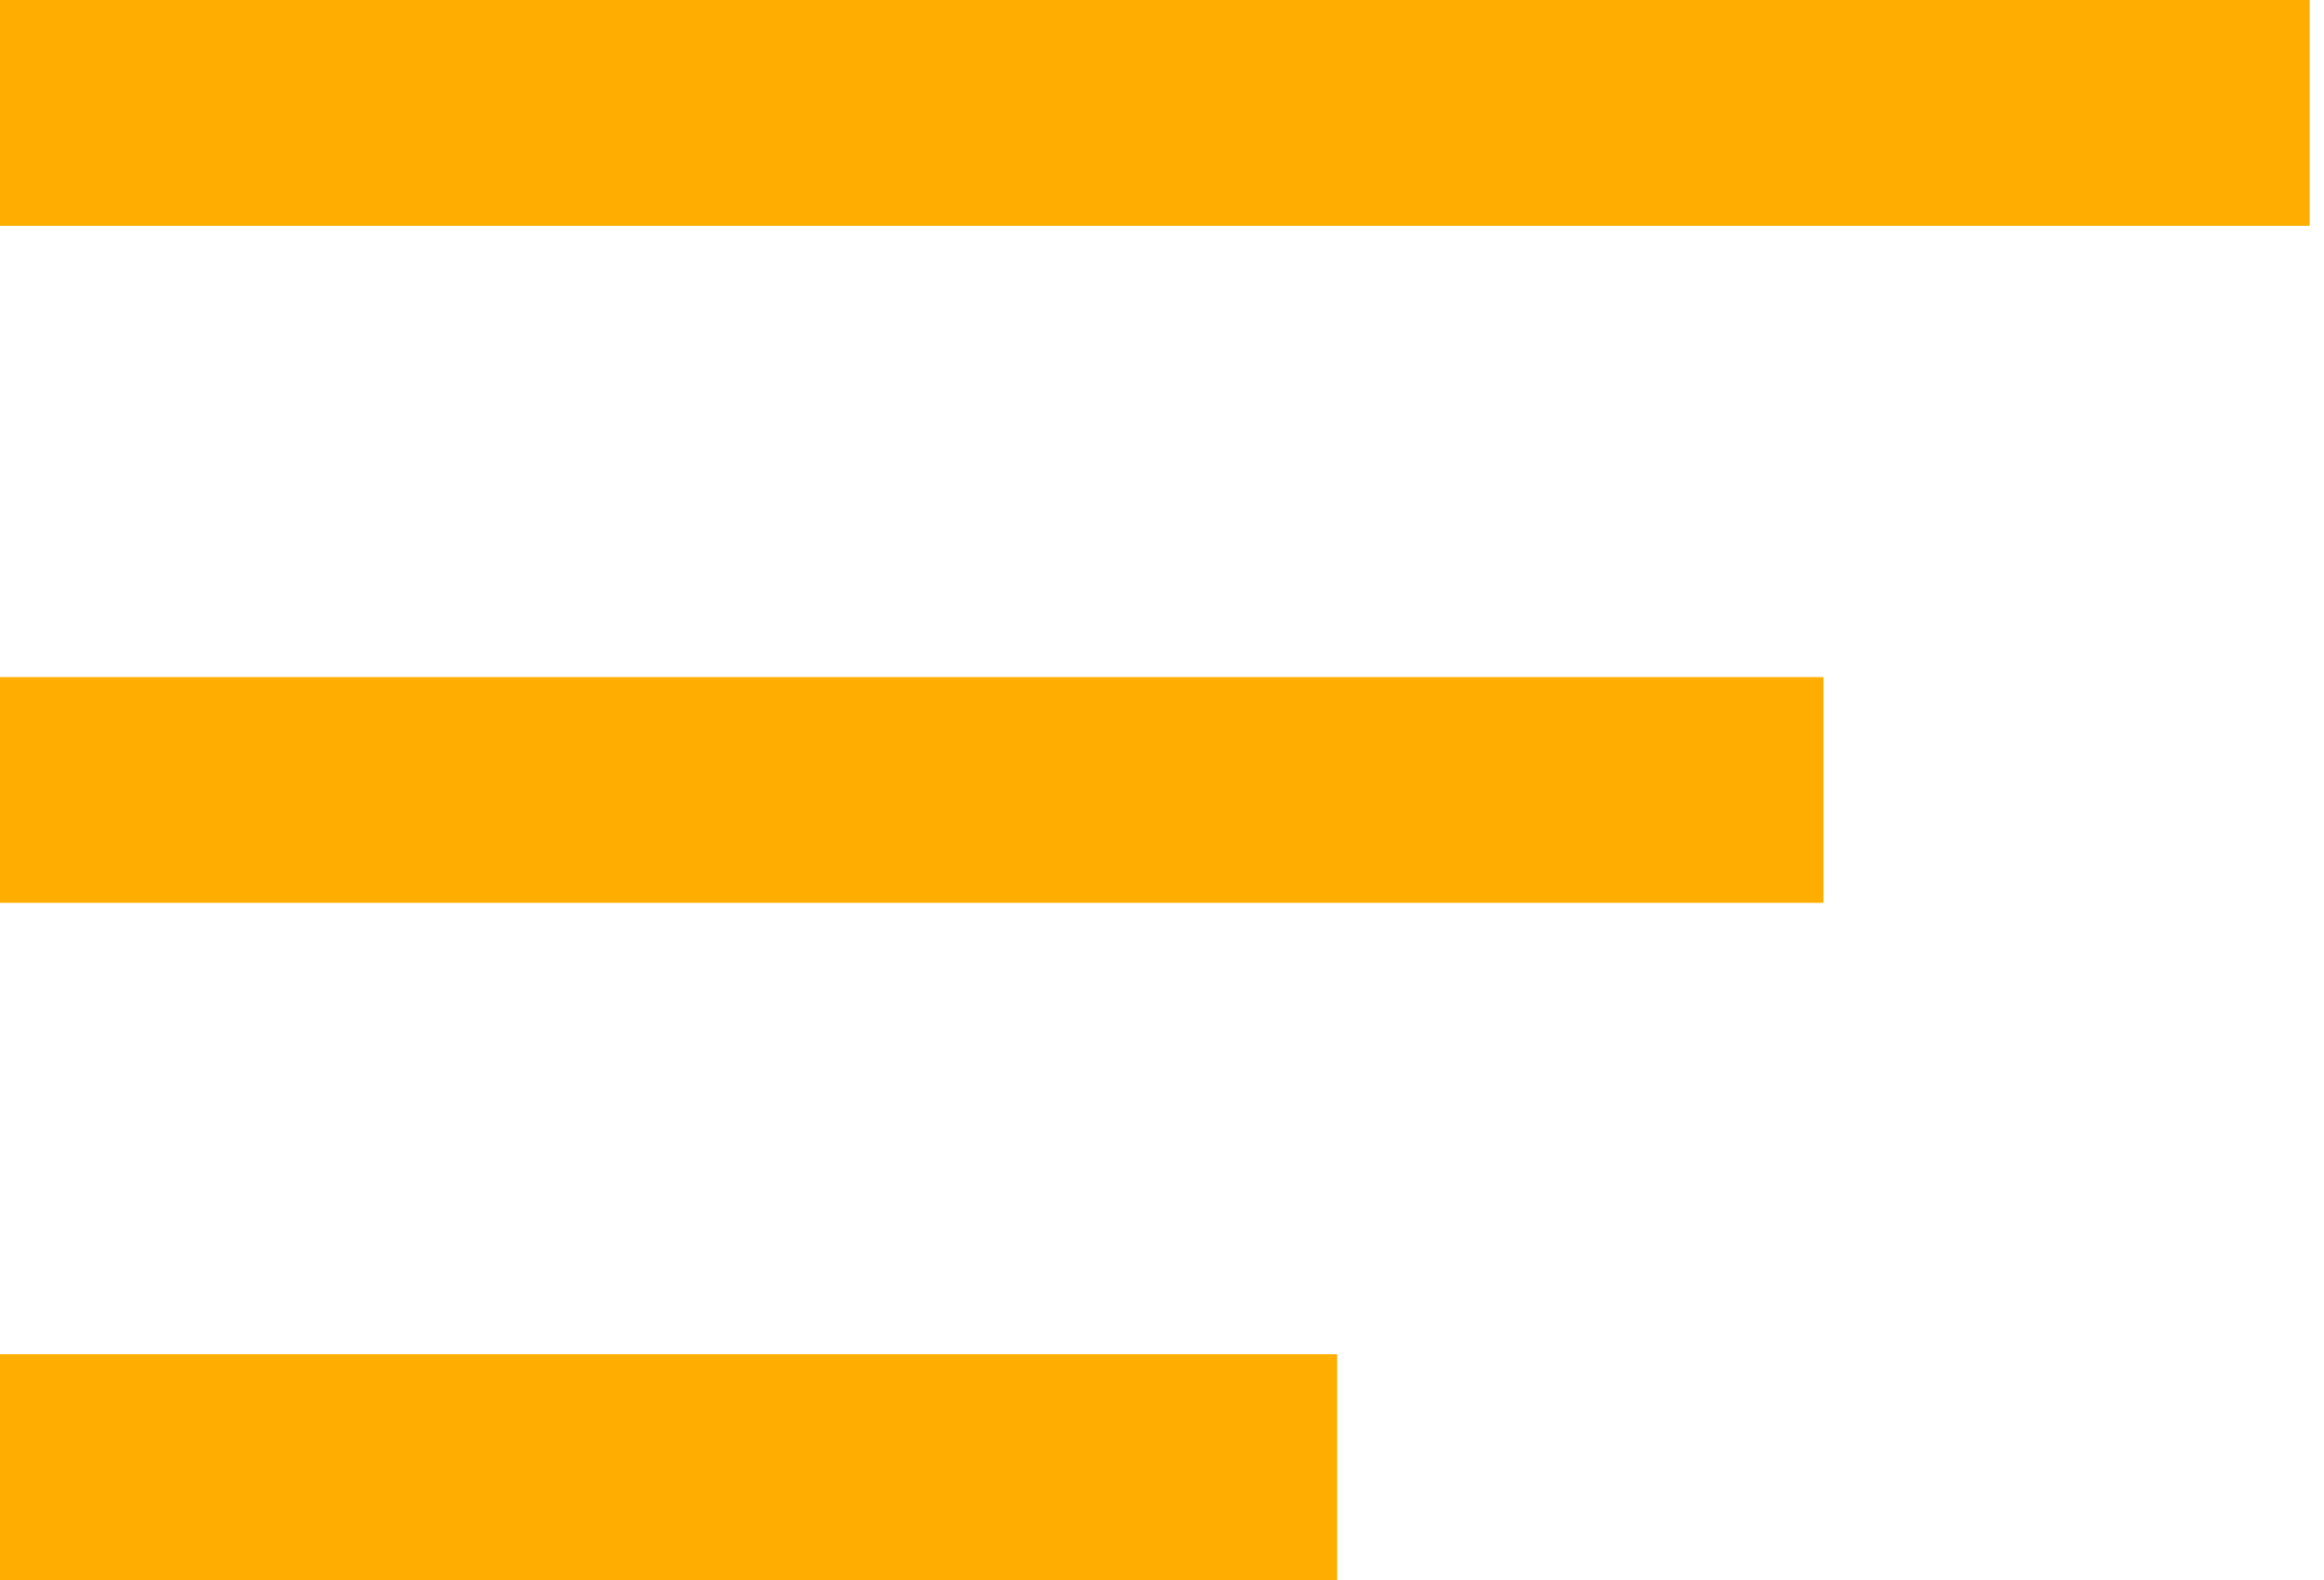
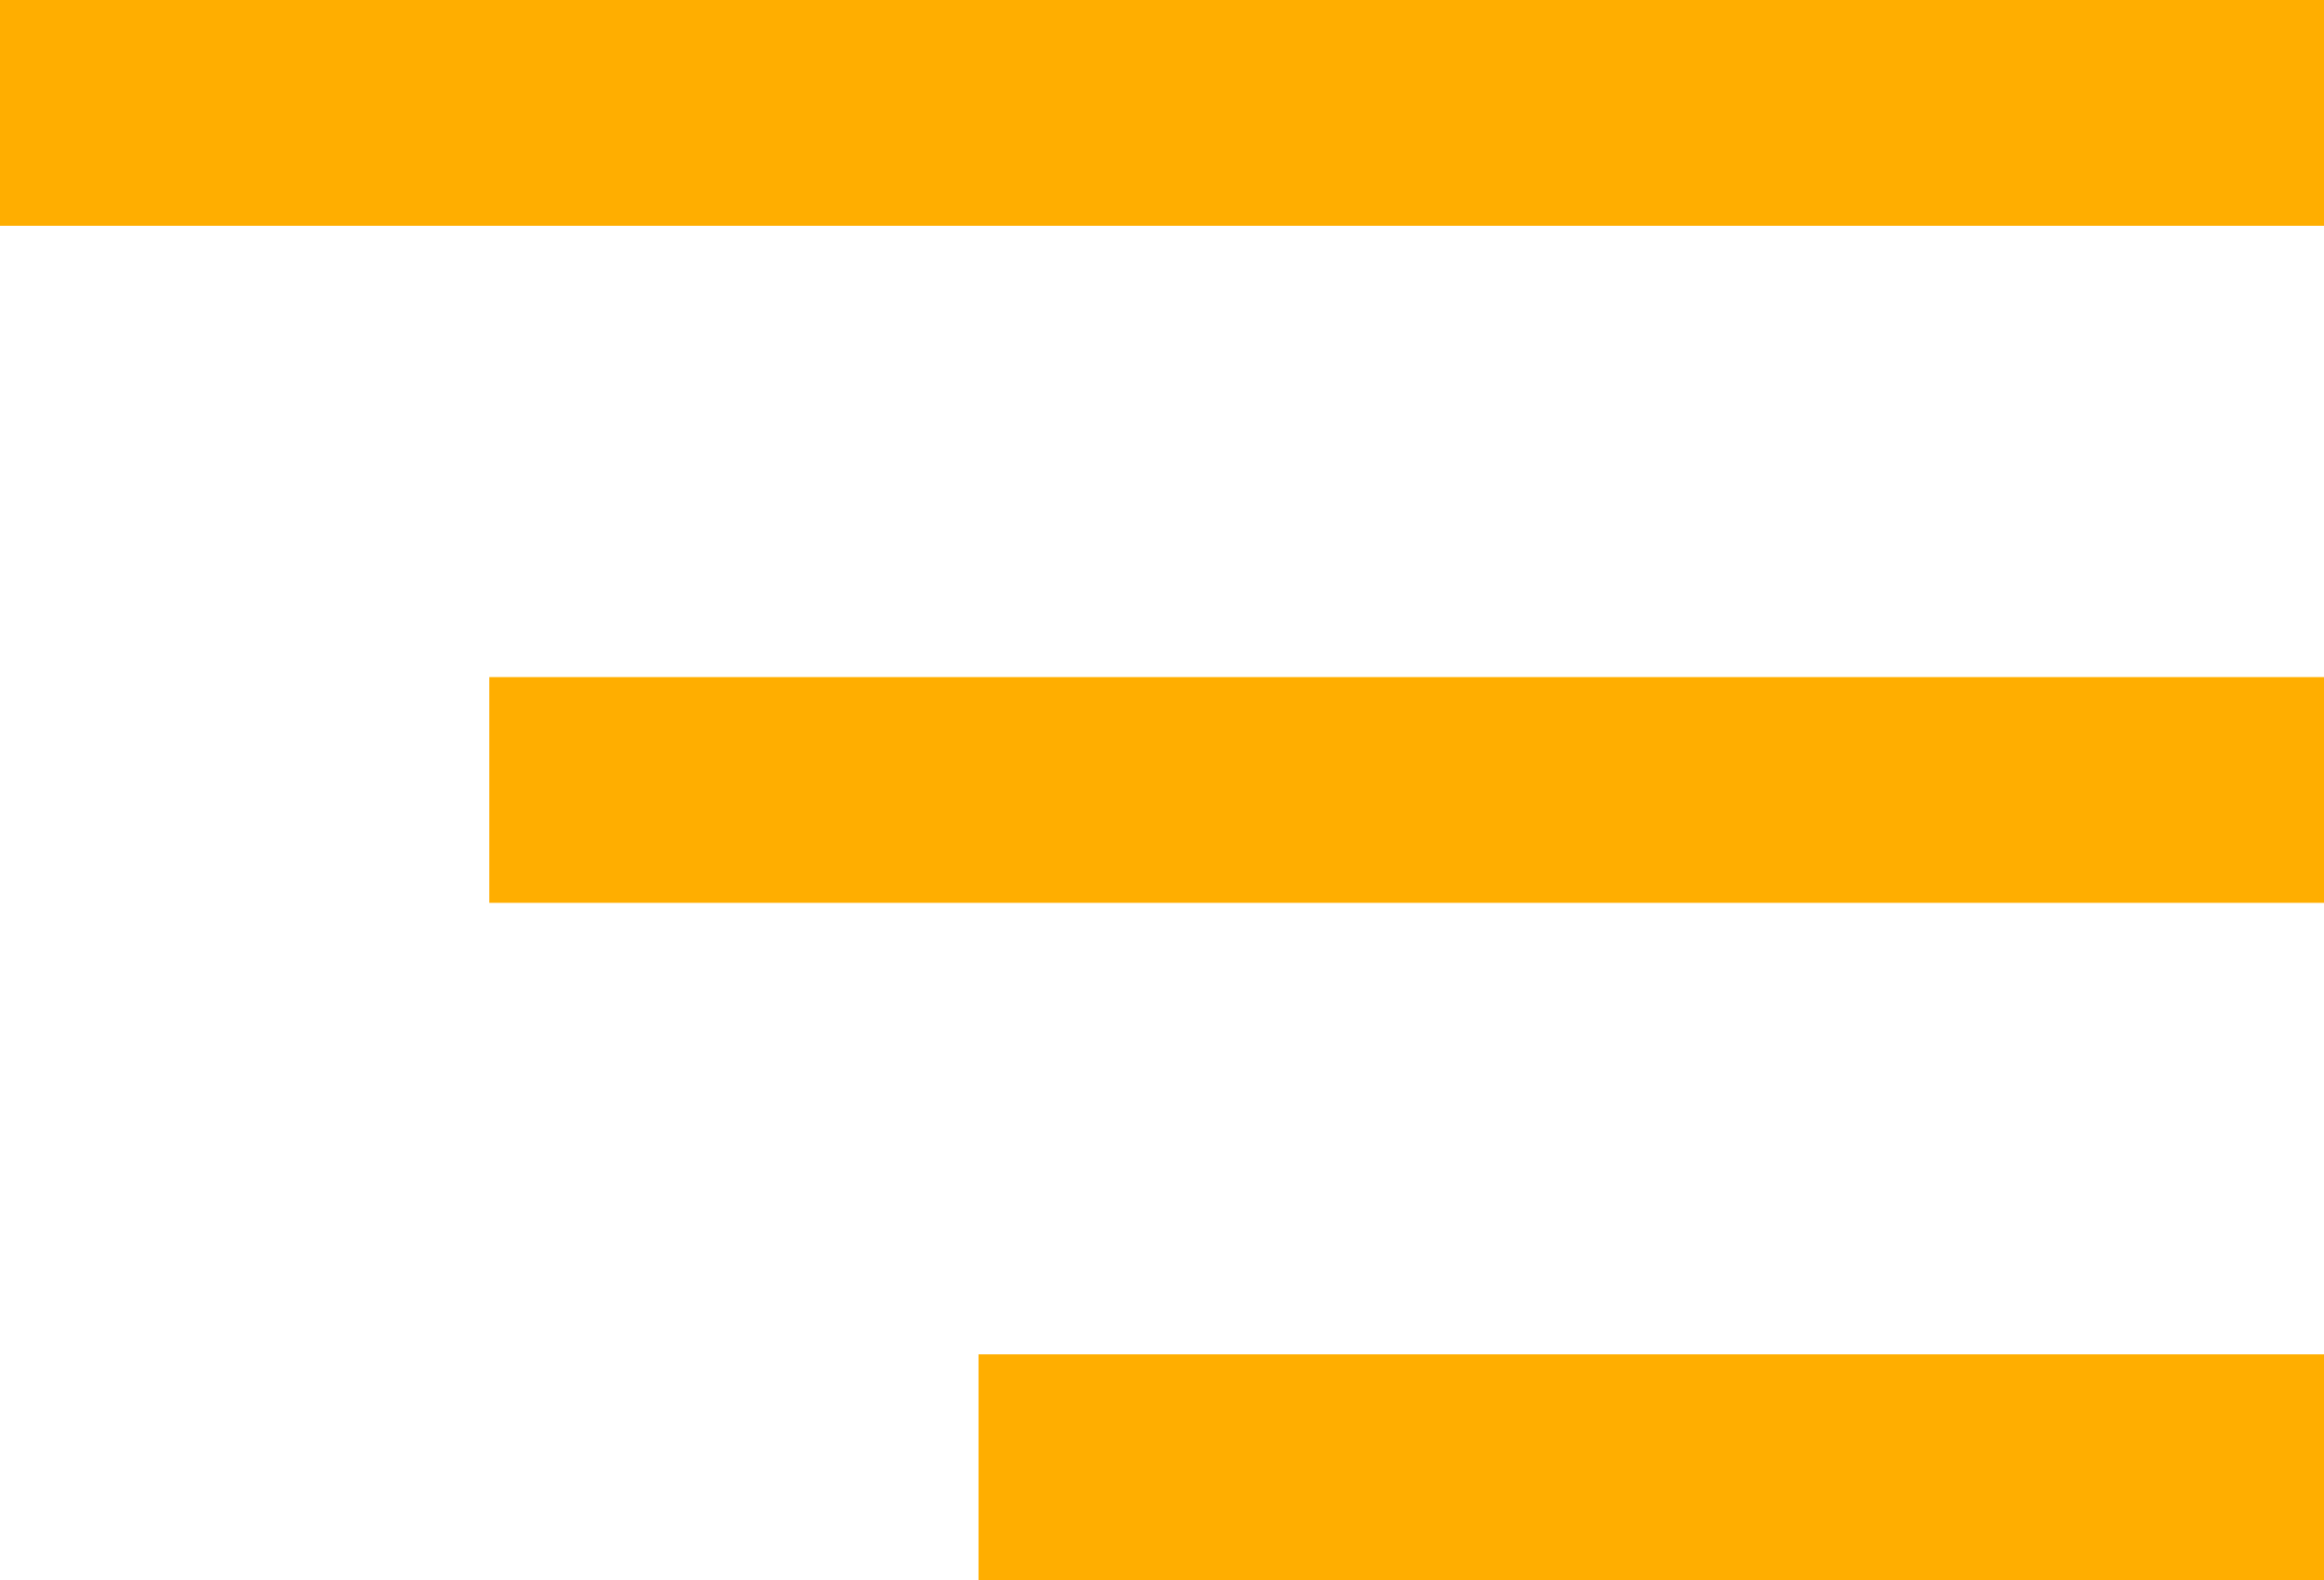
<svg xmlns="http://www.w3.org/2000/svg" width="25" height="17" viewBox="0 0 25 17" fill="none">
-   <rect width="24.846" height="2.429" fill="#FFAE00" />
-   <rect width="19.615" height="2.429" transform="translate(0 7.28516)" fill="#FFAE00" />
-   <rect width="14.384" height="2.429" transform="translate(0 14.5713)" fill="#FFAE00" />
+   <rect width="25" height="2.429" transform="translate(25) scale(-1 1)" fill="#FFAE00" />
+   <rect width="19.737" height="2.429" transform="translate(25 7.28516) scale(-1 1)" fill="#FFAE00" />
+   <rect width="14.474" height="2.429" transform="translate(25 14.5723) scale(-1 1)" fill="#FFAE00" />
</svg>
